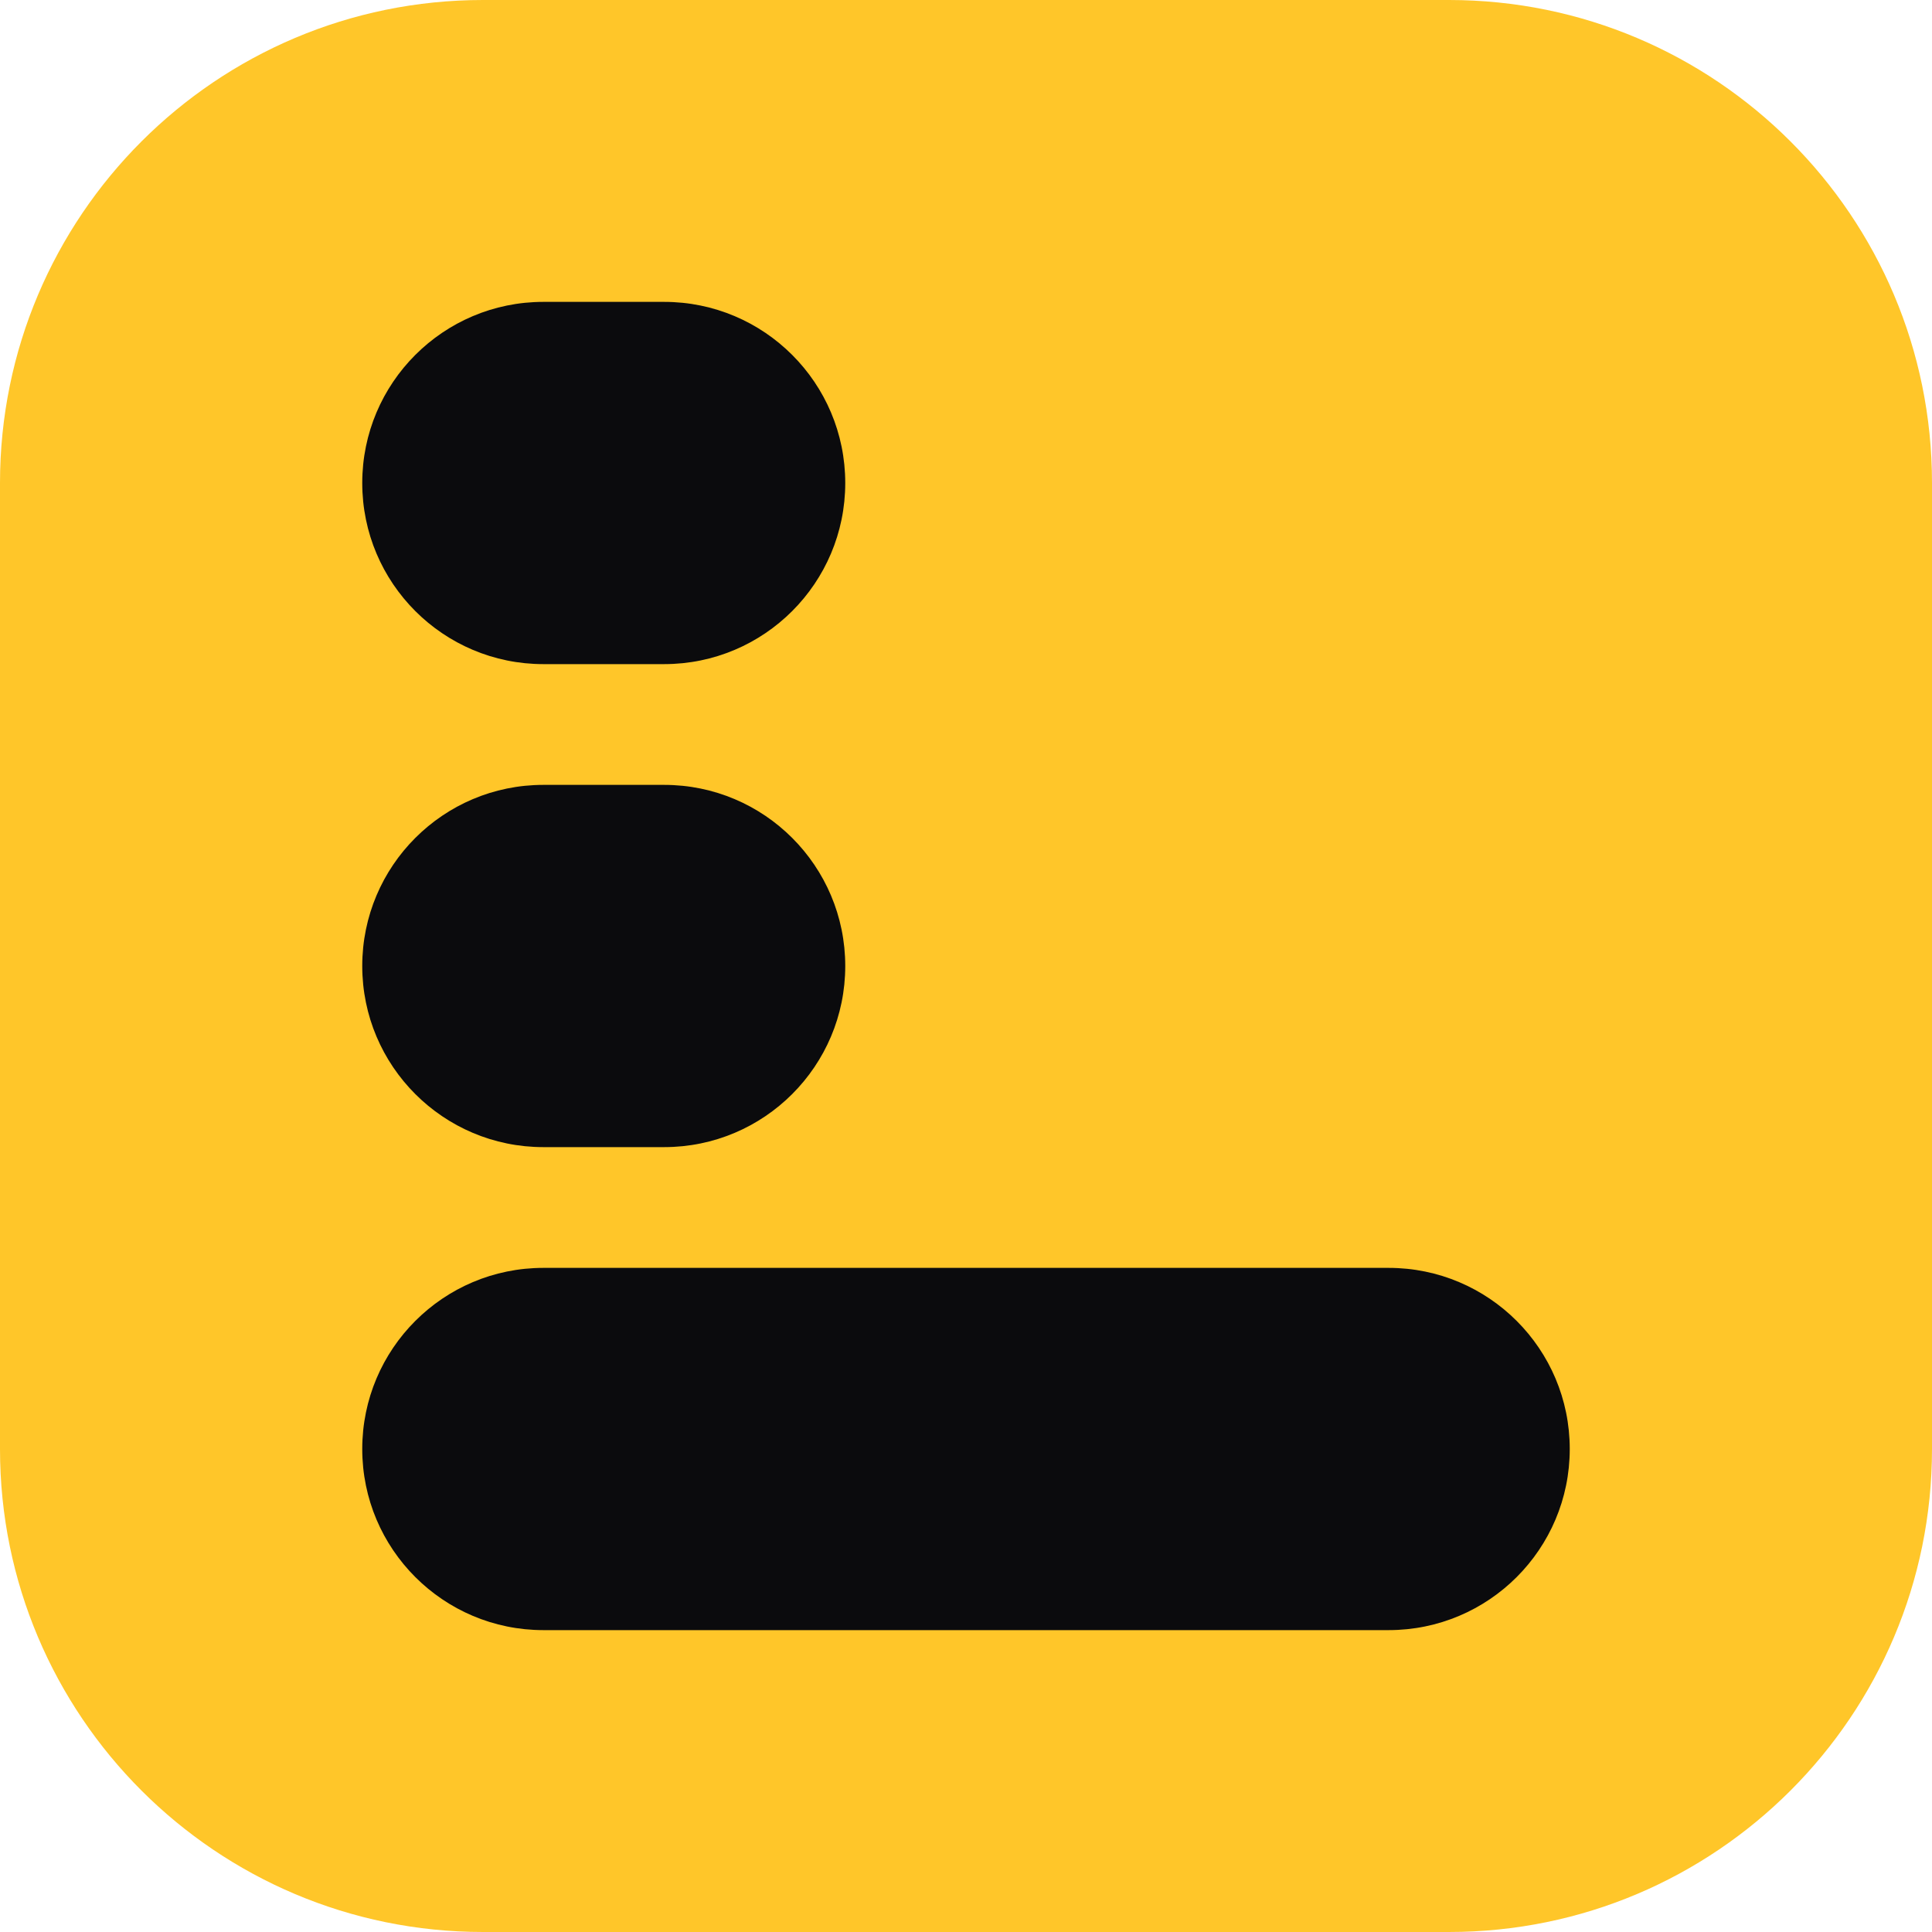
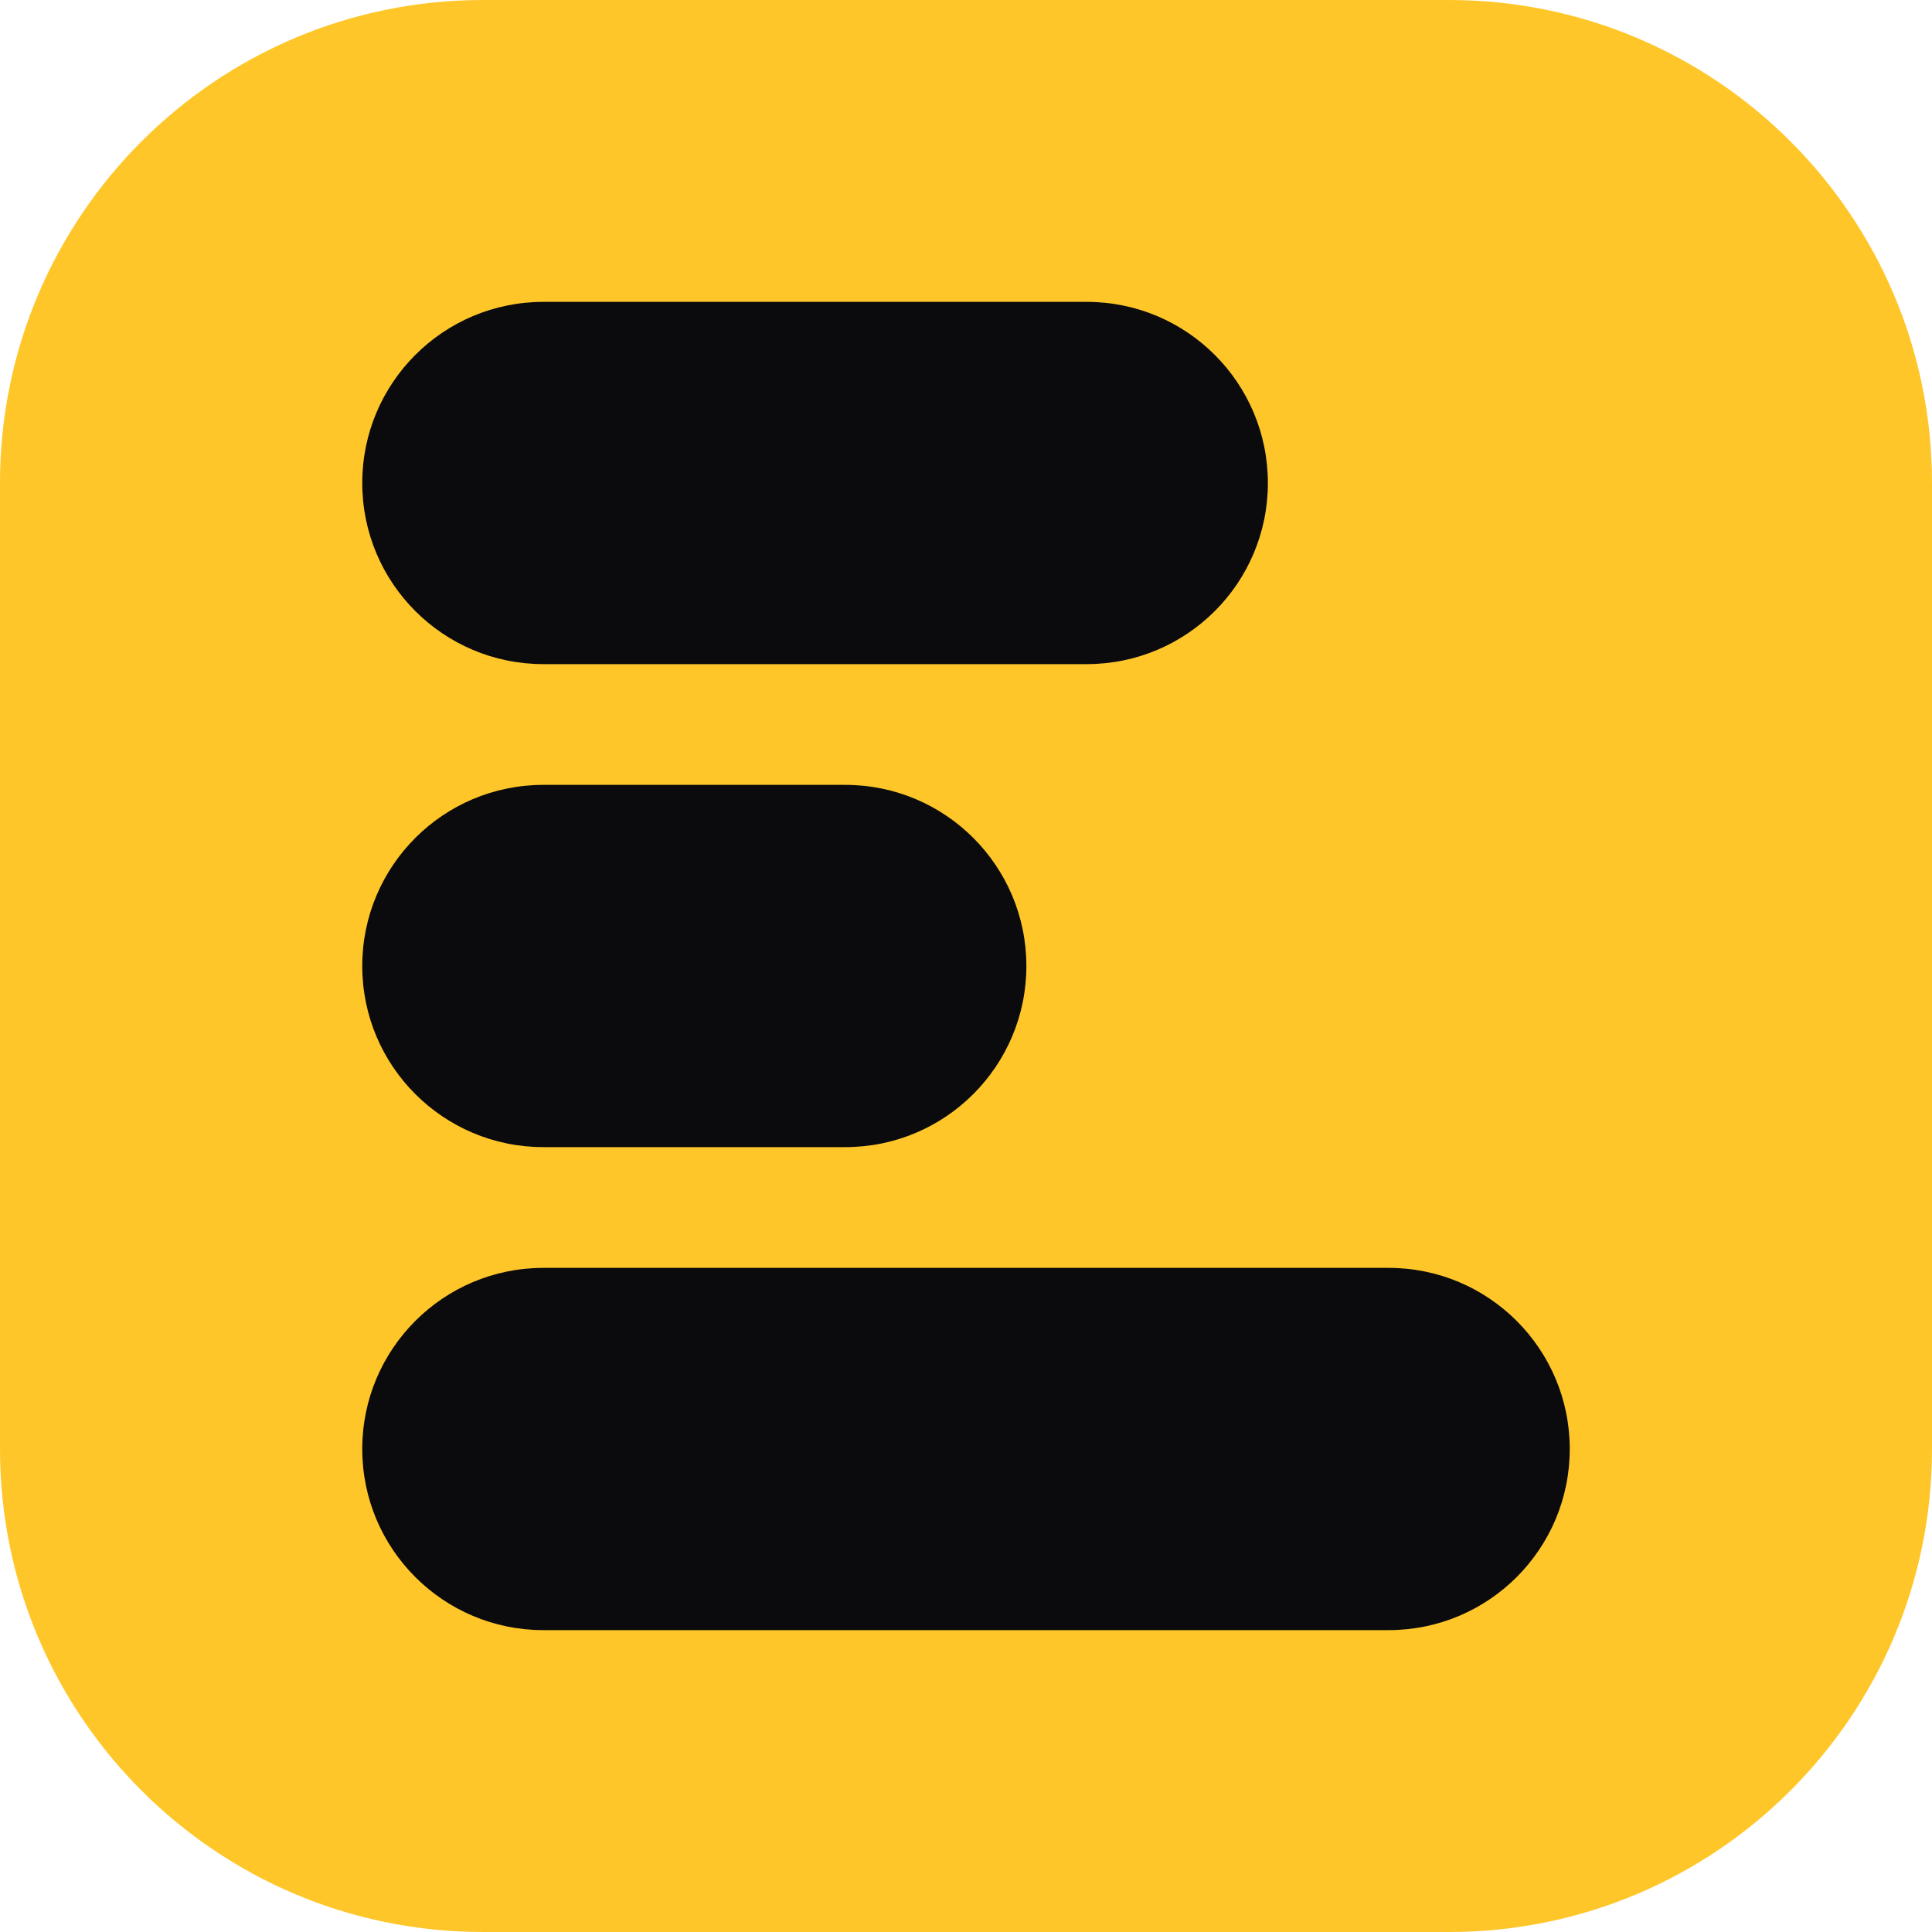
<svg xmlns="http://www.w3.org/2000/svg" viewBox="0 0 128 128" width="128" height="128" role="img" aria-label="Ledgendary">
  <rect x="0" y="0" width="128" height="128" rx="32" fill="#ffc629" />
-   <path d="M36 20H44A12 12 0 0 1 44 44H36A12 12 0 0 1 24 32V32A12 12 0 0 1 36 20Z" fill="#0b0b0d" />
-   <path d="M36 52H44A12 12 0 0 1 44 76H36A12 12 0 0 1 24 64V64A12 12 0 0 1 36 52Z" fill="#0b0b0d" />
+   <path d="M36 20H72A12 12 0 0 1 72 44H36A12 12 0 0 1 24 32V32A12 12 0 0 1 36 20Z" fill="#0b0b0d" />
+   <path d="M36 52H56A12 12 0 0 1 56 76H36A12 12 0 0 1 24 64V64A12 12 0 0 1 36 52Z" fill="#0b0b0d" />
  <path d="M36 84H92A12 12 0 0 1 92 108H36A12 12 0 0 1 24 96V96A12 12 0 0 1 36 84Z" fill="#0b0b0d" />
</svg>
